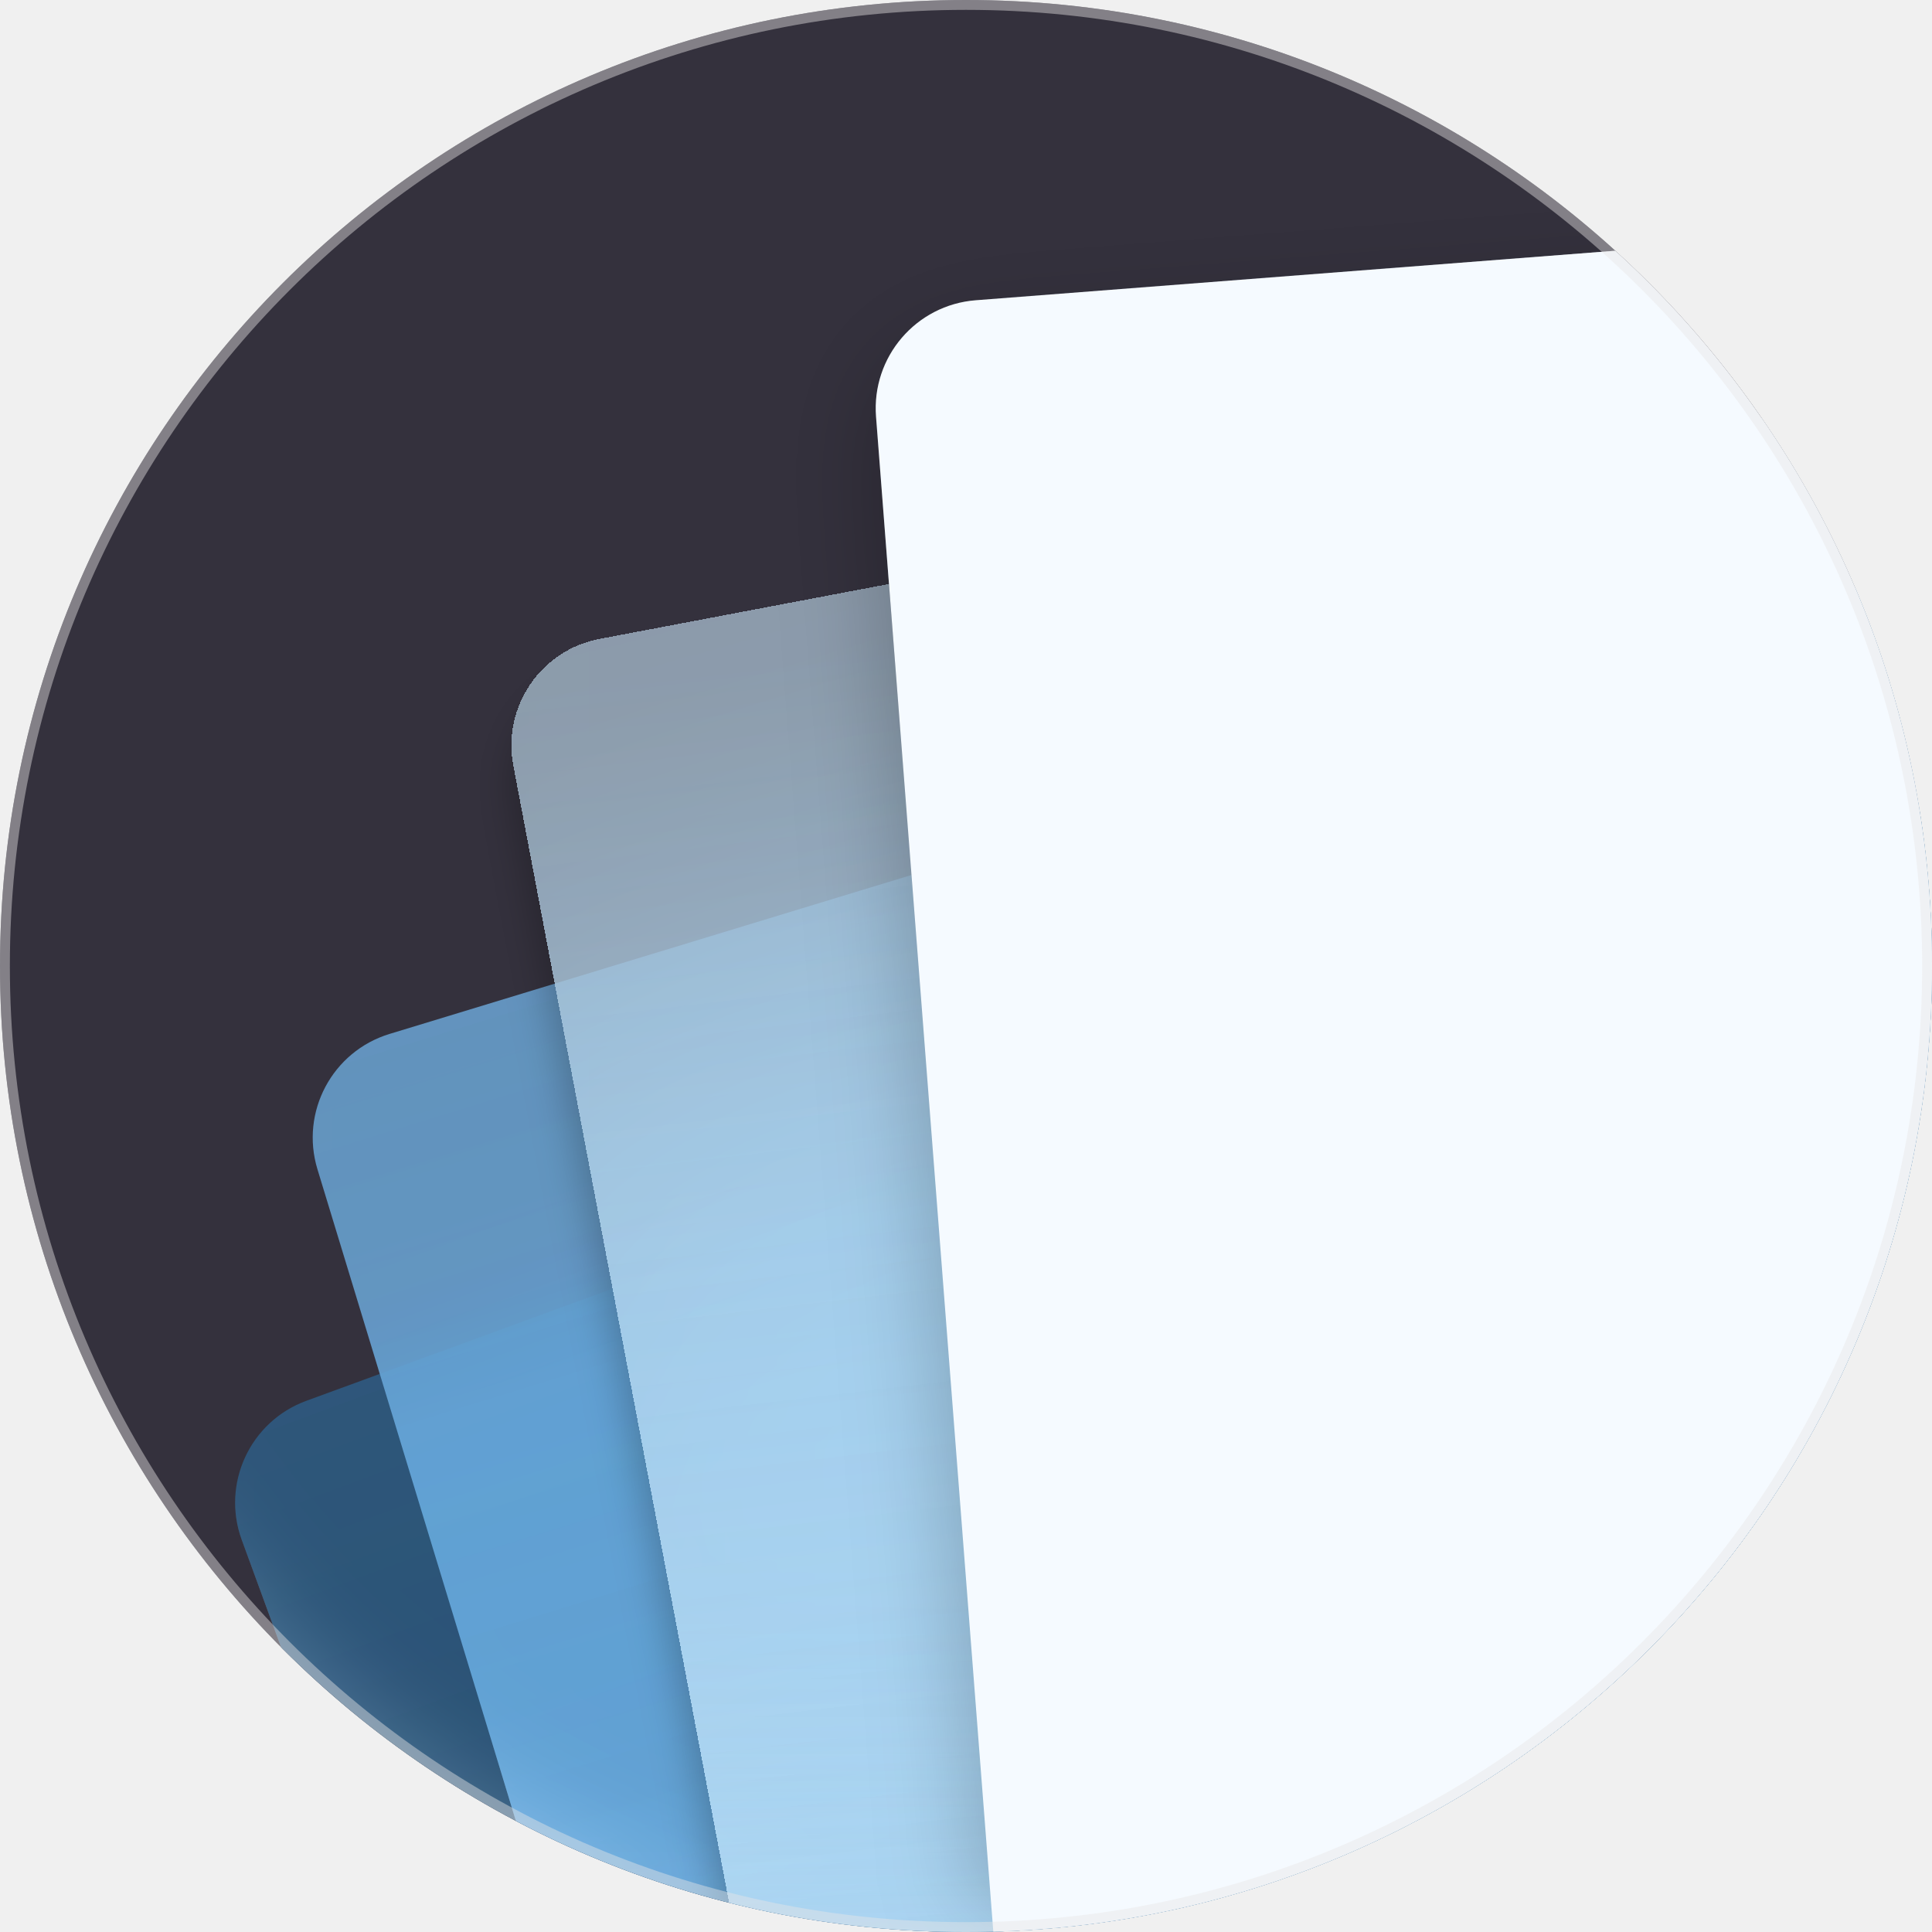
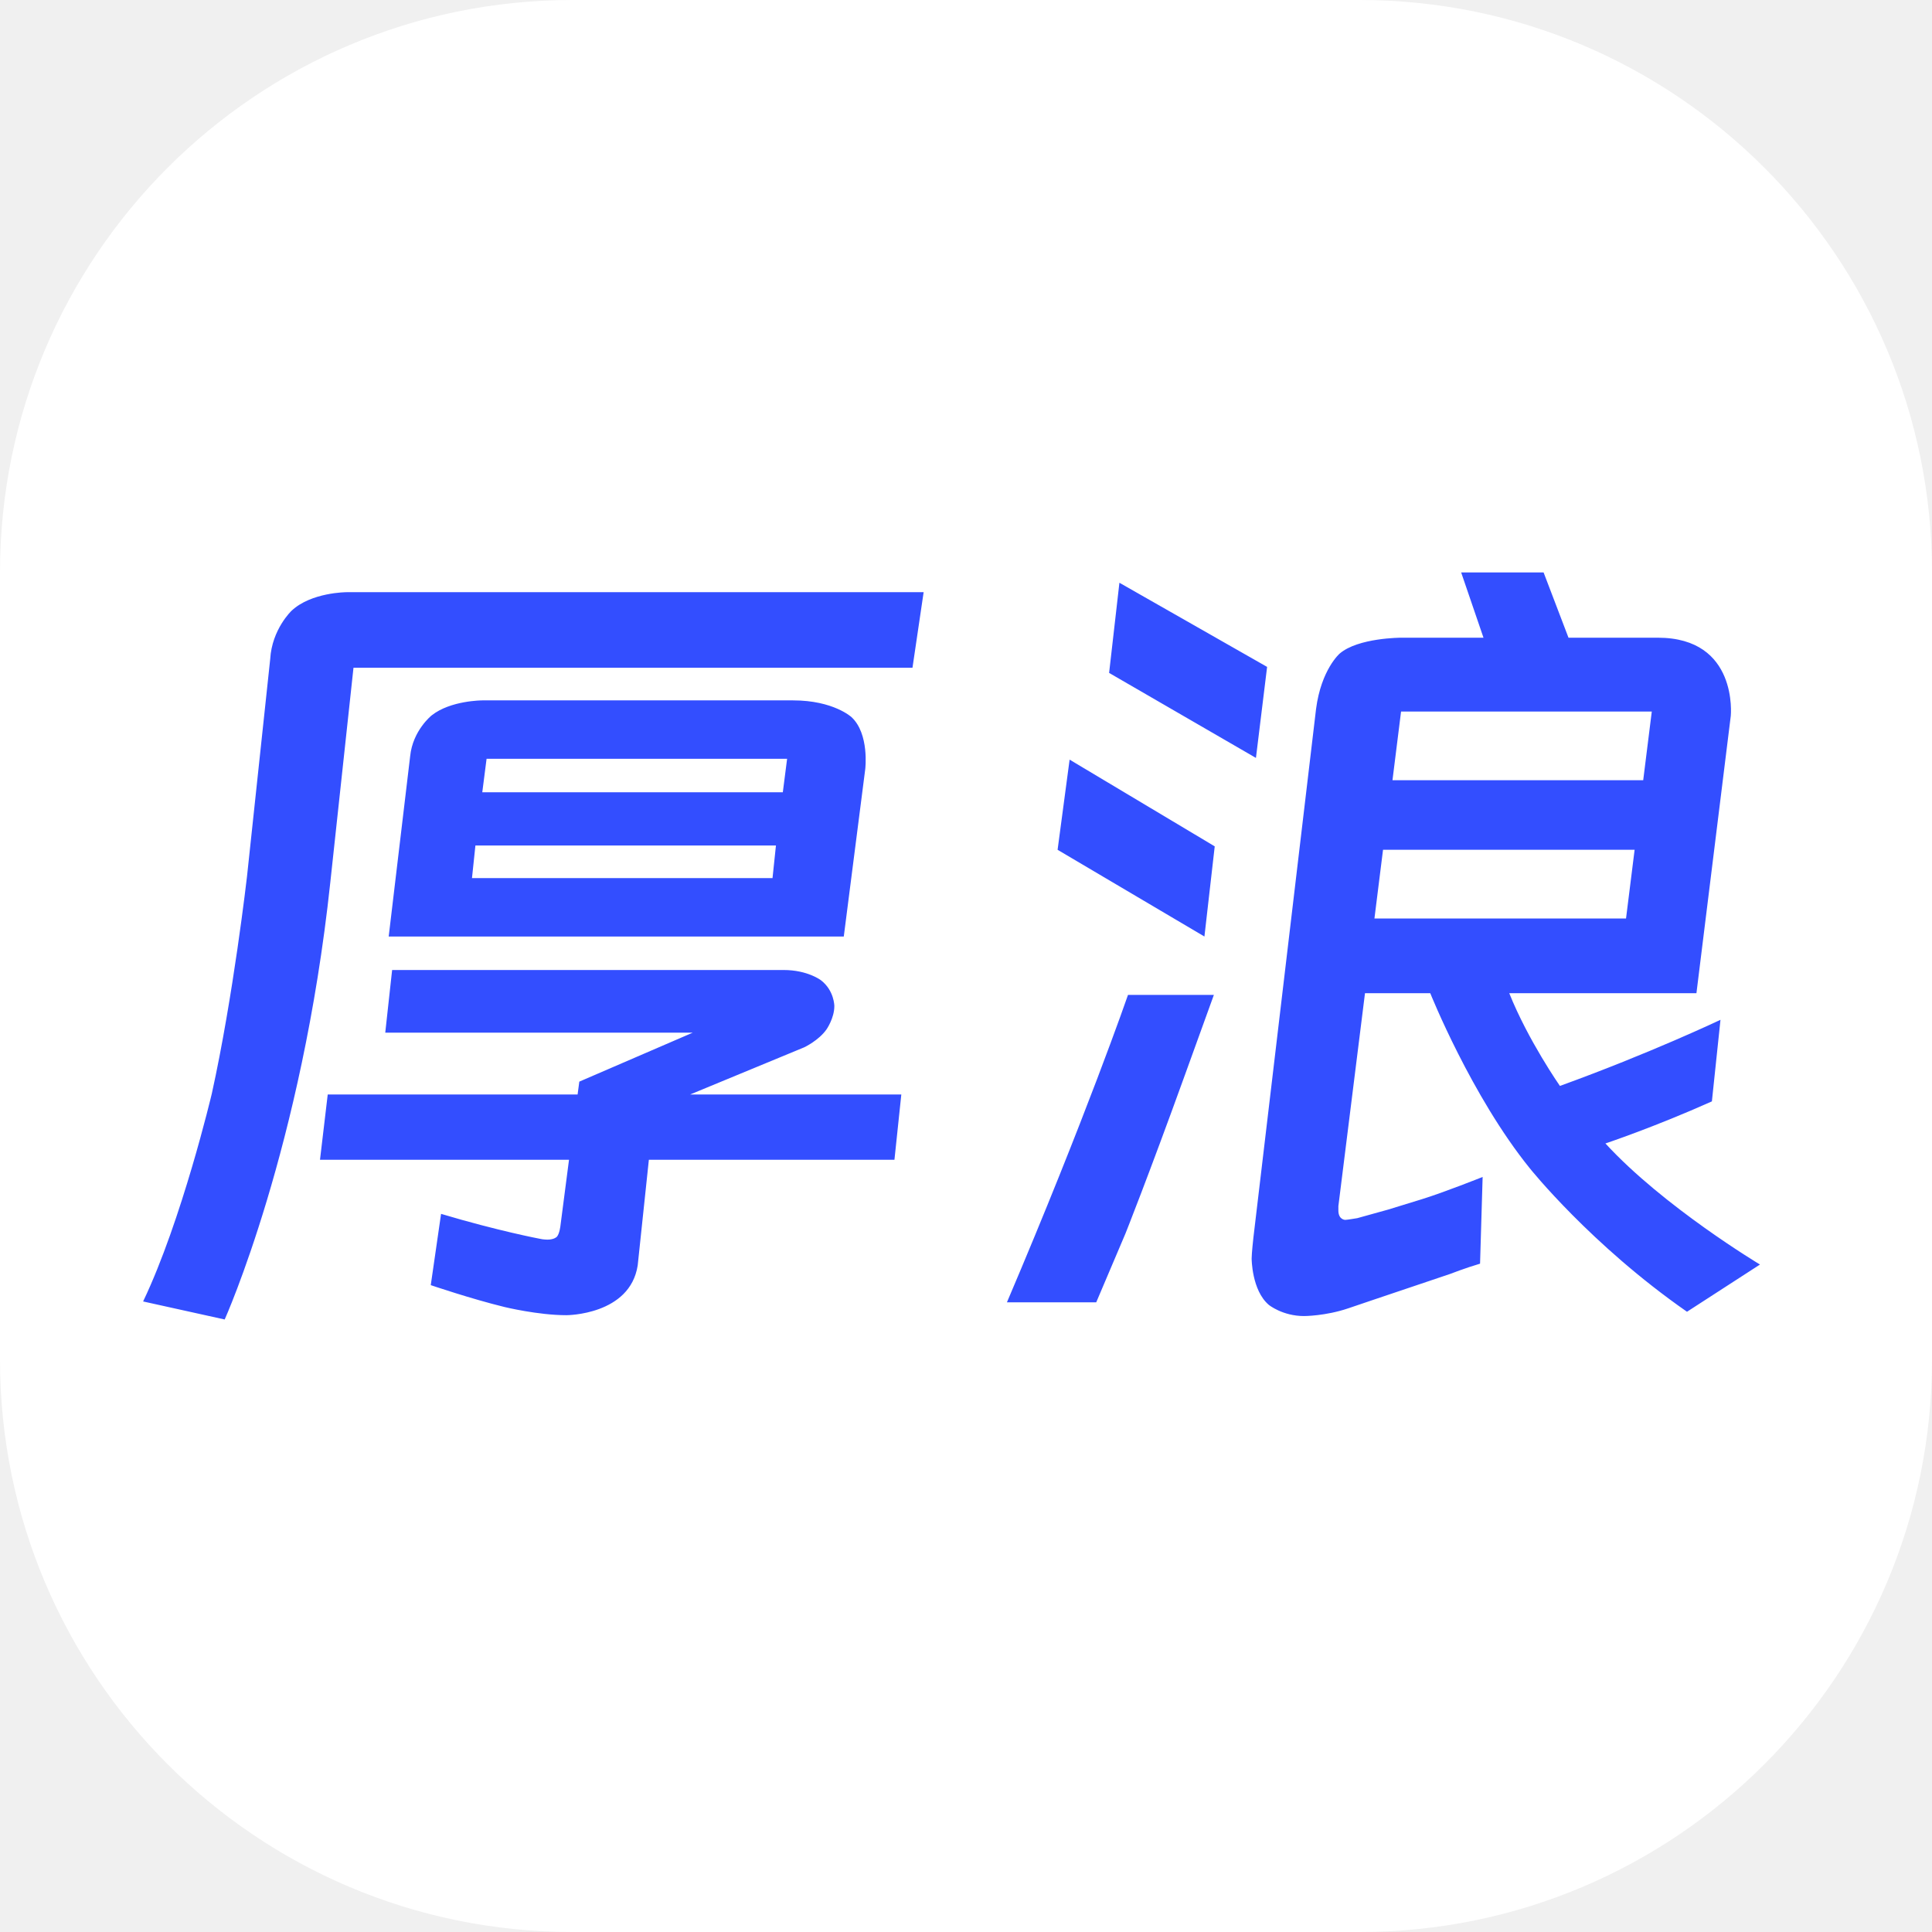
- <svg xmlns="http://www.w3.org/2000/svg" width="196" height="196" viewBox="0 0 196 196" fill="none">
-   <g clip-path="url(#clip0_9_89)">
-     <rect width="196" height="196" rx="98" fill="#34313D" />
-     <g filter="url(#filter0_b_9_89)">
-       <rect x="20.745" y="145.896" width="535.876" height="530.975" rx="11" transform="rotate(-20.1187 20.745 145.896)" fill="url(#paint0_linear_9_89)" />
-     </g>
-     <g filter="url(#filter1_b_9_89)">
-       <rect x="29" y="108.095" width="535.876" height="530.975" rx="11" transform="rotate(-16.9352 29 108.095)" fill="url(#paint1_linear_9_89)" />
-     </g>
-     <g filter="url(#filter2_bd_9_89)">
-       <rect x="50.024" y="66.865" width="535.876" height="530.975" rx="11" transform="rotate(-10.7456 50.0244 66.8645)" fill="url(#paint2_linear_9_89)" shape-rendering="crispEdges" />
-     </g>
-     <g filter="url(#filter3_bd_9_89)">
-       <rect x="88.024" y="31.309" width="535.876" height="530.975" rx="11" transform="rotate(-4.42638 88.0244 31.3091)" fill="#F5FAFF" />
-     </g>
+ <svg xmlns="http://www.w3.org/2000/svg" width="27" height="27" viewBox="0 0 27 27" fill="none">
+   <g opacity="1" transform="translate(0 0)">
+     <path id="矩形 1" fill-rule="evenodd" style="fill:#FFFFFF" opacity="1" d="M8 -2.32683e-15L19 -2.32683e-15C23.418 -2.32683e-15 27 3.582 27 8L27 19C27 23.418 23.418 27 19 27L8 27C3.582 27 -4.30187e-15 23.418 -3.49024e-15 19L1.16341e-15 8C1.43396e-15 3.582 3.582 -2.86791e-15 8 -2.32683e-15Z" />
+     <path id="文本 2" fill-rule="evenodd" style="fill:#334EFF" opacity="1" d="M12.908 8.276L12.752 9.332L4.94 9.332L4.616 12.332C4.22 16.04 3.14 18.44 3.14 18.44L2 18.188C2.54 17.06 2.96 15.284 2.96 15.284C3.26 13.928 3.452 12.248 3.452 12.248L3.776 9.212C3.8 8.792 4.076 8.534 4.076 8.534C4.352 8.276 4.844 8.276 4.844 8.276L12.908 8.276ZM11.792 13.088L5.432 13.088L5.732 10.568C5.768 10.208 6.032 9.998 6.032 9.998C6.296 9.788 6.74 9.788 6.74 9.788L11.084 9.788C11.648 9.788 11.9 10.022 11.9 10.022C12.152 10.256 12.092 10.748 12.092 10.748L11.792 13.088ZM11 10.604L6.8 10.604L6.74 11.072L10.94 11.072L11 10.604ZM6.596 12.272L10.796 12.272L10.844 11.816L6.644 11.816L6.596 12.272ZM12.596 15.296L12.5 16.208L9.068 16.208L8.912 17.684C8.804 18.38 7.916 18.38 7.916 18.38C7.52 18.38 7.052 18.266 7.052 18.266C6.584 18.152 6.02 17.96 6.02 17.96L6.164 16.964C6.968 17.204 7.544 17.312 7.544 17.312C7.592 17.324 7.652 17.324 7.652 17.324C7.748 17.324 7.784 17.282 7.784 17.282C7.82 17.24 7.832 17.132 7.832 17.132L7.952 16.208L4.472 16.208L4.58 15.296L8.072 15.296L8.096 15.116L9.68 14.432L5.384 14.432L5.48 13.556L10.952 13.556C11.288 13.556 11.474 13.7 11.474 13.7C11.66 13.844 11.66 14.06 11.66 14.06C11.66 14.228 11.552 14.384 11.552 14.384C11.444 14.54 11.24 14.636 11.24 14.636L9.644 15.296L12.596 15.296ZM21.092 13.88C21.356 14.54 21.8 15.176 21.8 15.176C23.06 14.72 24.044 14.252 24.044 14.252L23.924 15.392C23.12 15.752 22.436 15.98 22.436 15.98C23.252 16.868 24.596 17.672 24.596 17.672L23.576 18.332C22.232 17.396 21.38 16.328 21.38 16.328C20.564 15.32 19.988 13.88 19.988 13.88L19.076 13.88L18.704 16.856L18.704 16.916C18.704 17.048 18.8 17.048 18.8 17.048C18.824 17.048 18.968 17.024 18.968 17.024L19.4 16.904L19.868 16.76C20.18 16.664 20.72 16.448 20.72 16.448L20.684 17.66C20.48 17.72 20.264 17.804 20.264 17.804L19.196 18.164C19.16 18.176 18.842 18.284 18.842 18.284C18.524 18.392 18.224 18.392 18.224 18.392C17.924 18.392 17.732 18.236 17.732 18.236C17.492 18.032 17.492 17.588 17.492 17.588C17.492 17.516 17.516 17.3 17.516 17.3L18.392 9.908C18.464 9.356 18.722 9.134 18.722 9.134C18.98 8.912 19.58 8.912 19.58 8.912L20.732 8.912L20.42 8L21.572 8L21.92 8.912L23.168 8.912C24.296 8.912 24.188 10.004 24.188 10.004L23.708 13.88L21.092 13.88ZM15.644 8.144L17.708 9.32L17.552 10.592L15.5 9.404L15.644 8.144ZM23.084 9.944L19.58 9.944L19.46 10.904L22.964 10.904L23.084 9.944ZM14.948 10.616L16.976 11.828L16.832 13.088L14.78 11.876L14.948 10.616ZM22.844 11.876L19.328 11.876L19.208 12.836L22.724 12.836L22.844 11.876ZM16.964 13.904L16.556 15.032C16.04 16.46 15.728 17.24 15.728 17.24L15.32 18.2L14.072 18.2C15.176 15.608 15.764 13.904 15.764 13.904L16.964 13.904Z" />
  </g>
-   <rect x="0.5" y="0.5" width="195" height="195" rx="97.5" stroke="#E7E6E6" stroke-opacity="0.44" />
-   <defs>
-     <filter id="filter0_b_9_89" x="13.854" y="-45.318" width="699.597" height="696.681" filterUnits="userSpaceOnUse" color-interpolation-filters="sRGB">
-       <feFlood flood-opacity="0" result="BackgroundImageFix" />
-       <feGaussianBlur in="BackgroundImage" stdDeviation="5" />
-       <feComposite in2="SourceAlpha" operator="in" result="effect1_backgroundBlur_9_89" />
-       <feBlend mode="normal" in="SourceGraphic" in2="effect1_backgroundBlur_9_89" result="shape" />
-     </filter>
-     <filter id="filter1_b_9_89" x="21.724" y="-55.276" width="681.857" height="678.596" filterUnits="userSpaceOnUse" color-interpolation-filters="sRGB">
-       <feFlood flood-opacity="0" result="BackgroundImageFix" />
-       <feGaussianBlur in="BackgroundImage" stdDeviation="5" />
-       <feComposite in2="SourceAlpha" operator="in" result="effect1_backgroundBlur_9_89" />
-       <feBlend mode="normal" in="SourceGraphic" in2="effect1_backgroundBlur_9_89" result="shape" />
-     </filter>
-     <filter id="filter2_bd_9_89" x="11.88" y="-71.193" width="701.767" height="697.865" filterUnits="userSpaceOnUse" color-interpolation-filters="sRGB">
-       <feFlood flood-opacity="0" result="BackgroundImageFix" />
-       <feGaussianBlur in="BackgroundImage" stdDeviation="20" />
-       <feComposite in2="SourceAlpha" operator="in" result="effect1_backgroundBlur_9_89" />
-       <feColorMatrix in="SourceAlpha" type="matrix" values="0 0 0 0 0 0 0 0 0 0 0 0 0 0 0 0 0 0 127 0" result="hardAlpha" />
-       <feOffset dy="4" />
-       <feGaussianBlur stdDeviation="2" />
-       <feComposite in2="hardAlpha" operator="out" />
-       <feColorMatrix type="matrix" values="0 0 0 0 0 0 0 0 0 0 0 0 0 0 0 0 0 0 0.25 0" />
-       <feBlend mode="normal" in2="effect1_backgroundBlur_9_89" result="effect2_dropShadow_9_89" />
-       <feBlend mode="normal" in="SourceGraphic" in2="effect2_dropShadow_9_89" result="shape" />
-     </filter>
-     <filter id="filter3_bd_9_89" x="48.84" y="-49.233" width="653.627" height="649.118" filterUnits="userSpaceOnUse" color-interpolation-filters="sRGB">
-       <feFlood flood-opacity="0" result="BackgroundImageFix" />
-       <feGaussianBlur in="BackgroundImage" stdDeviation="20" />
-       <feComposite in2="SourceAlpha" operator="in" result="effect1_backgroundBlur_9_89" />
-       <feColorMatrix in="SourceAlpha" type="matrix" values="0 0 0 0 0 0 0 0 0 0 0 0 0 0 0 0 0 0 127 0" result="hardAlpha" />
-       <feOffset dy="4" />
-       <feGaussianBlur stdDeviation="5" />
-       <feColorMatrix type="matrix" values="0 0 0 0 0 0 0 0 0 0 0 0 0 0 0 0 0 0 0.25 0" />
-       <feBlend mode="normal" in2="effect1_backgroundBlur_9_89" result="effect2_dropShadow_9_89" />
-       <feBlend mode="normal" in="SourceGraphic" in2="effect2_dropShadow_9_89" result="shape" />
-     </filter>
-     <linearGradient id="paint0_linear_9_89" x1="21.055" y1="144.884" x2="22.282" y2="477.547" gradientUnits="userSpaceOnUse">
-       <stop stop-color="#2B6999" stop-opacity="0.67" />
-       <stop offset="1" stop-color="#0E2231" />
-     </linearGradient>
-     <linearGradient id="paint1_linear_9_89" x1="29.309" y1="107.083" x2="30.537" y2="439.746" gradientUnits="userSpaceOnUse">
-       <stop stop-color="#79C3FC" stop-opacity="0.67" />
-       <stop offset="1" stop-color="#5FA2D6" />
-     </linearGradient>
-     <linearGradient id="paint2_linear_9_89" x1="74.542" y1="72.069" x2="49.964" y2="424.791" gradientUnits="userSpaceOnUse">
-       <stop stop-color="#CFECFE" stop-opacity="0.56" />
-       <stop offset="1" stop-color="#B4DFFA" />
-     </linearGradient>
-     <clipPath id="clip0_9_89">
-       <rect width="196" height="196" rx="98" fill="white" />
-     </clipPath>
-   </defs>
</svg>
